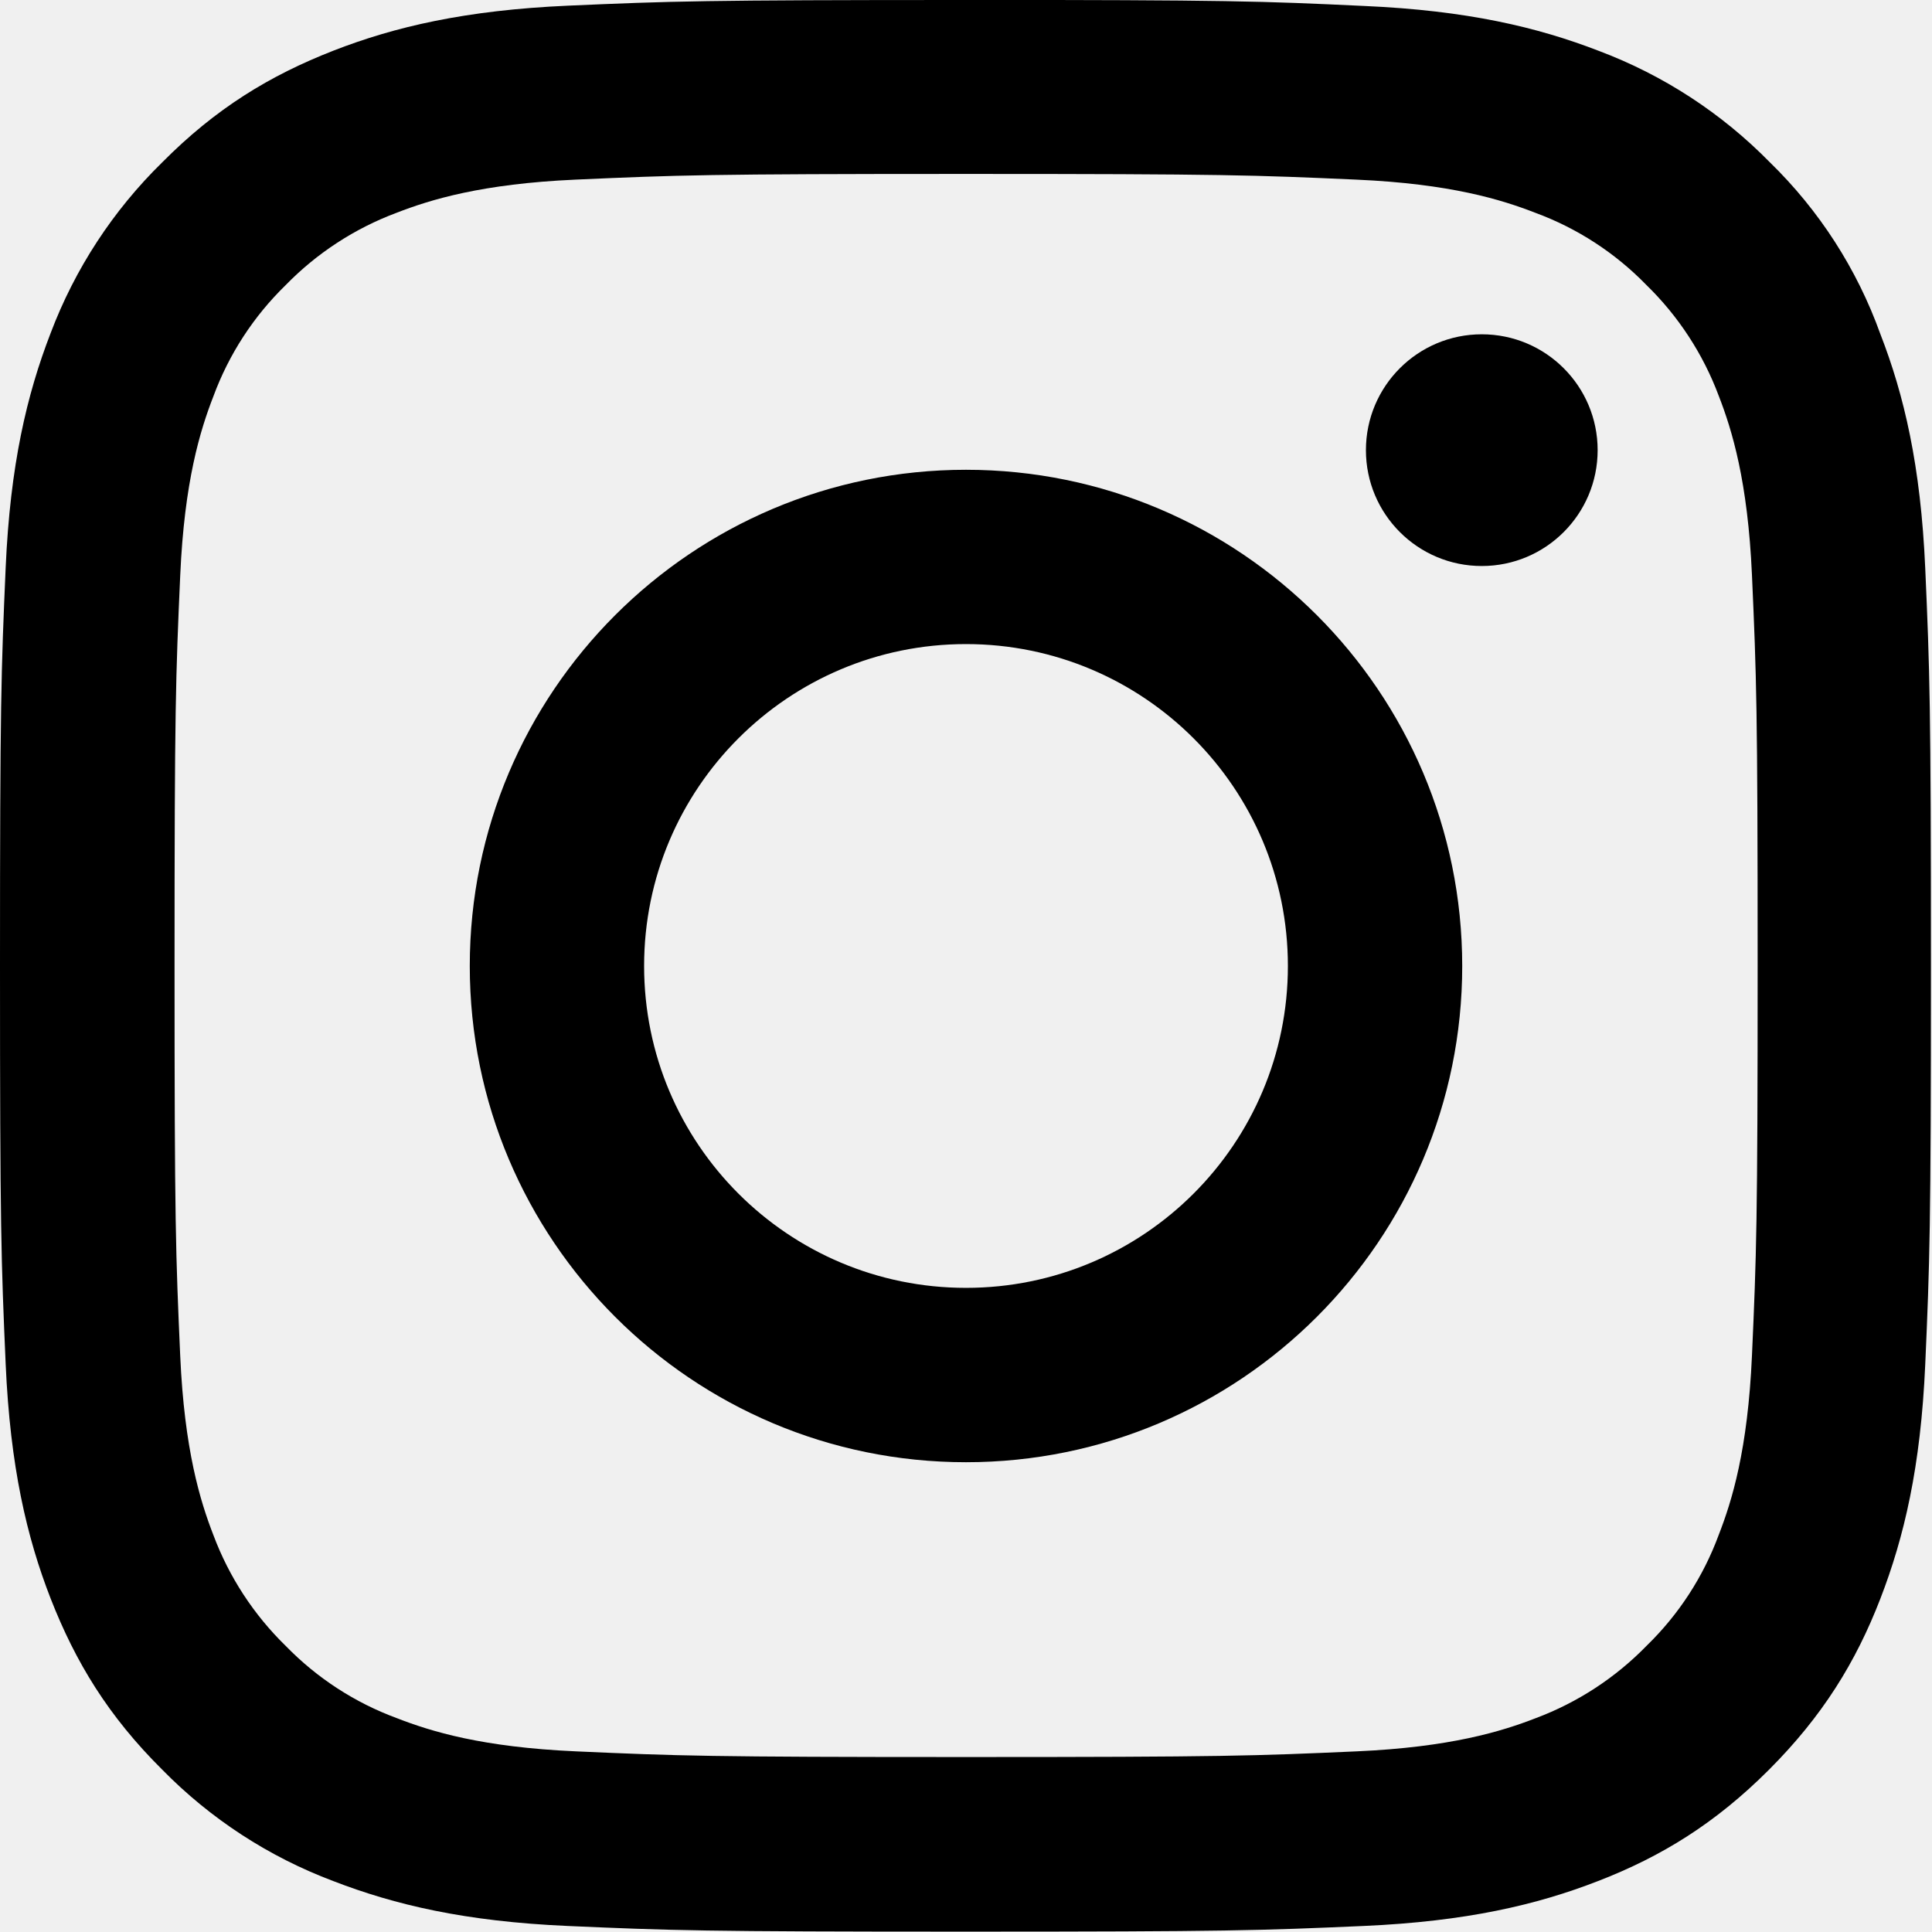
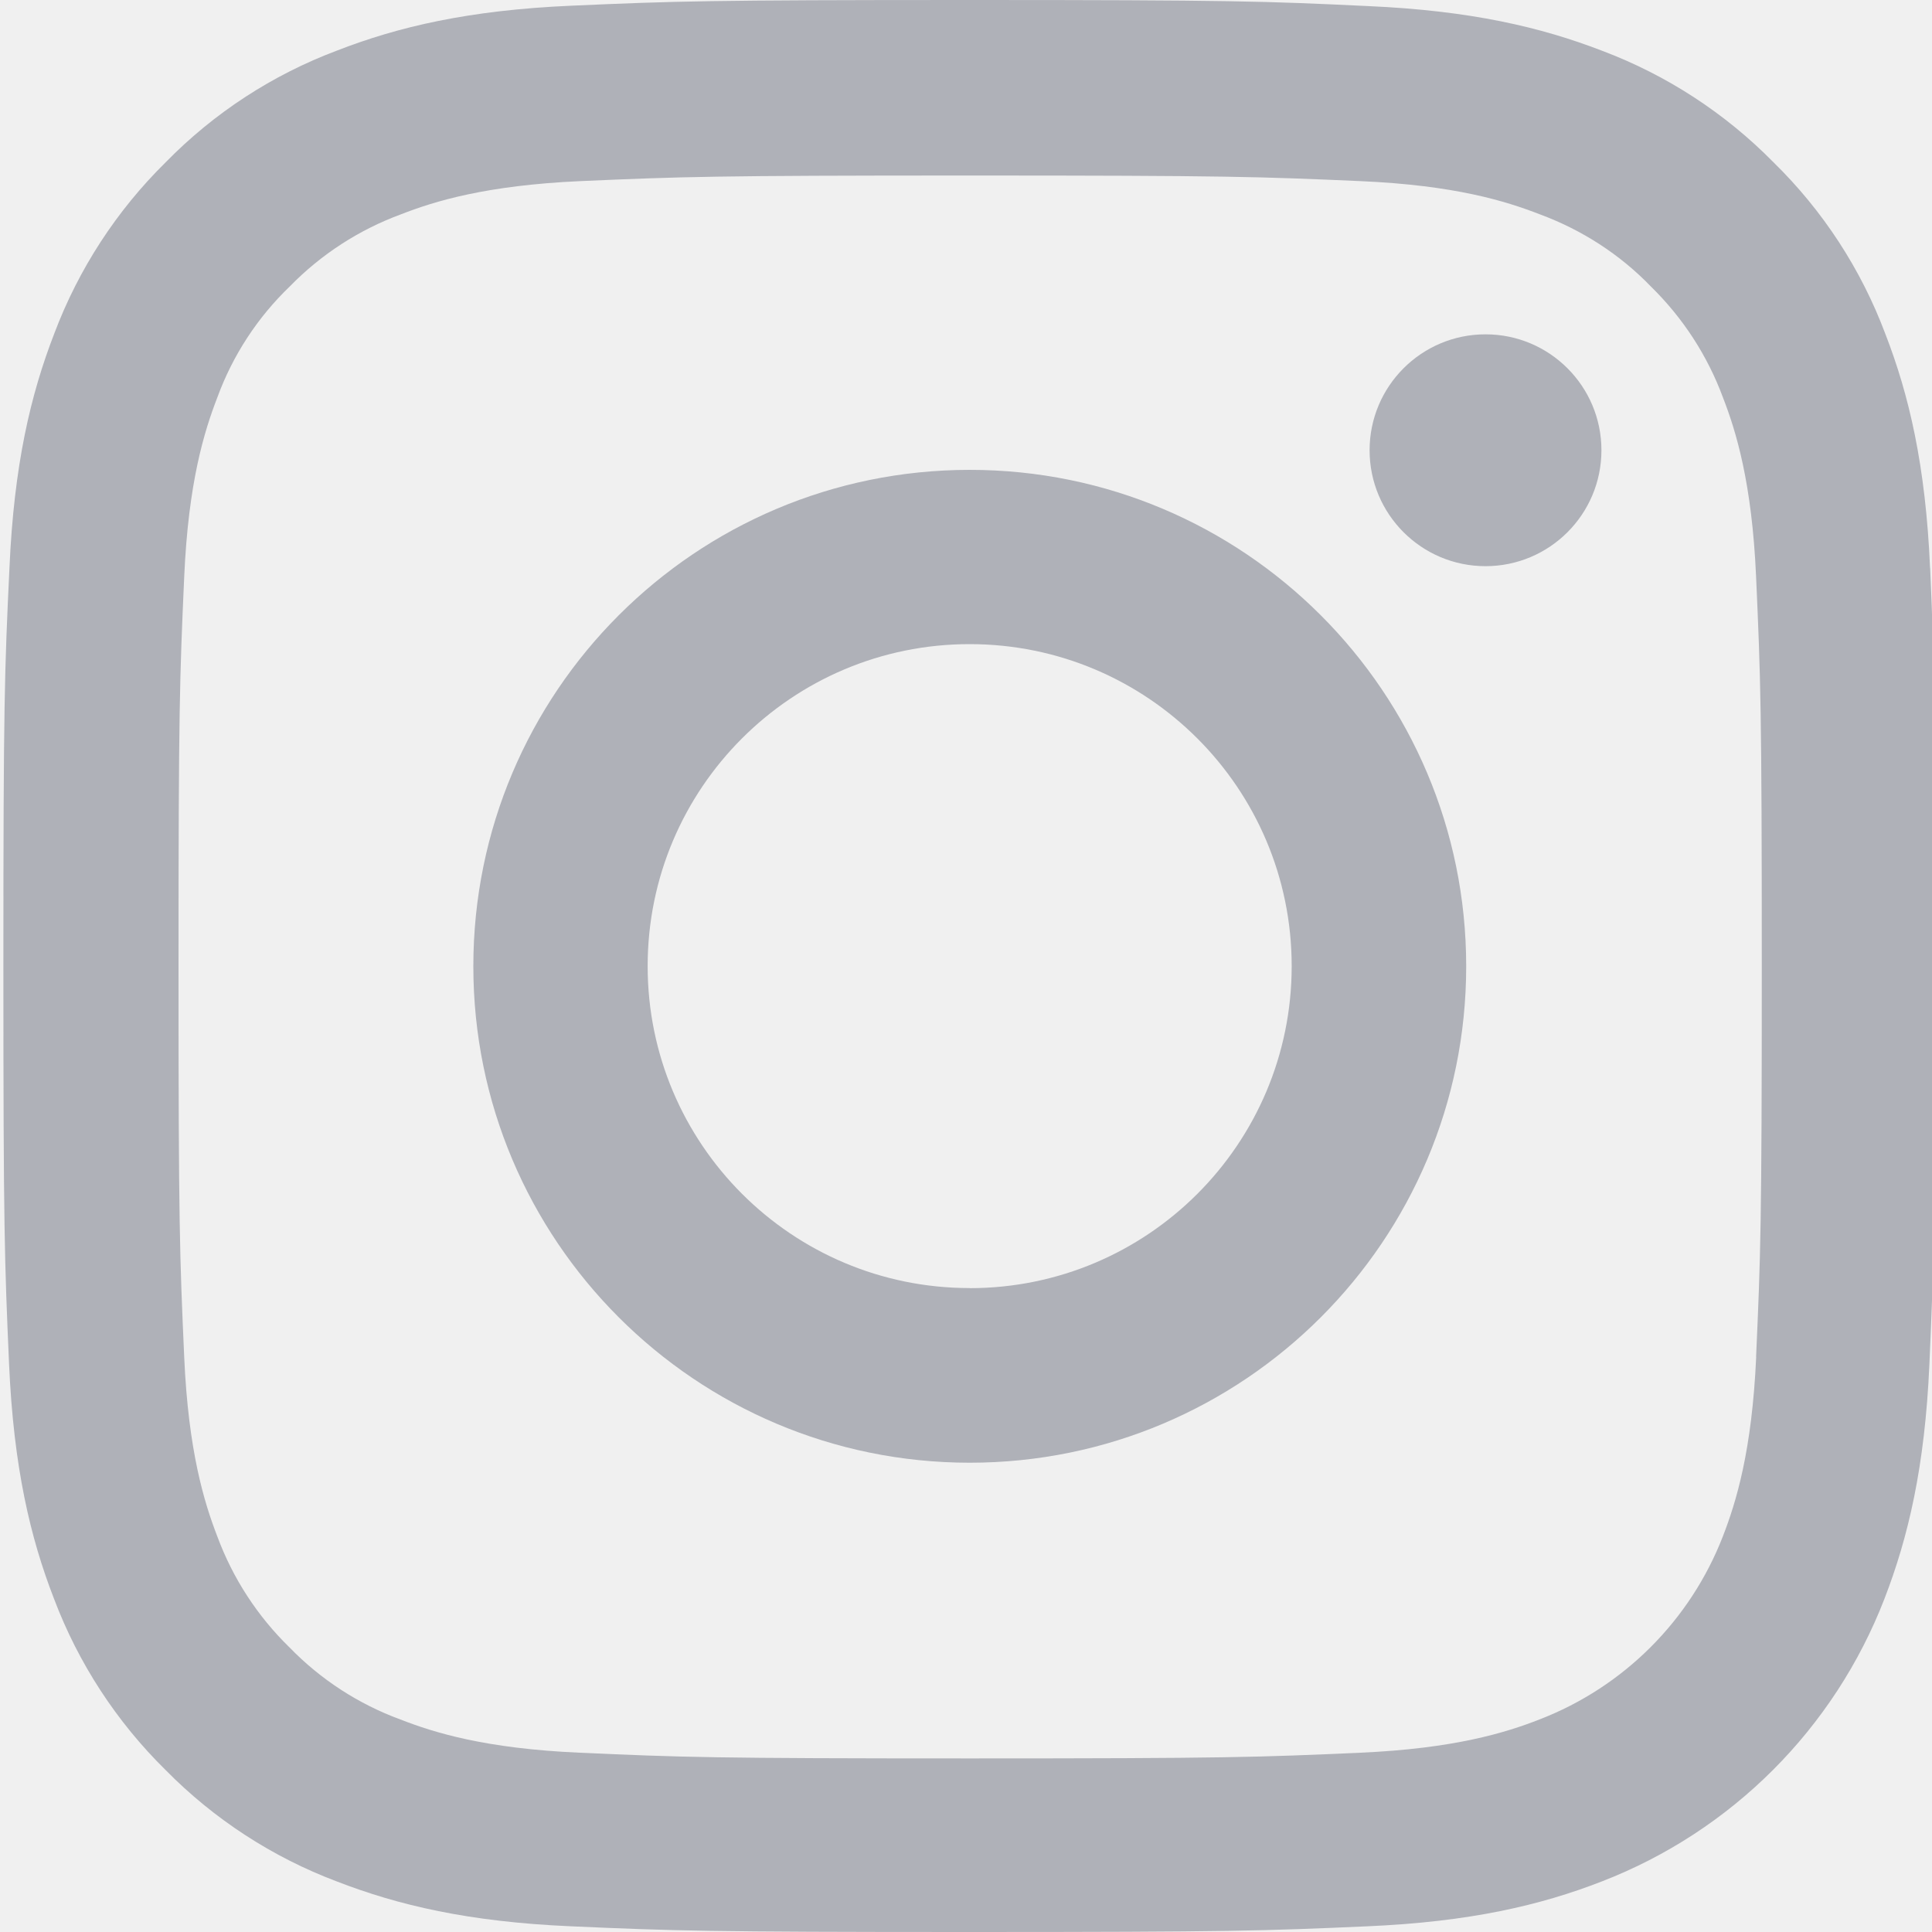
- <svg xmlns="http://www.w3.org/2000/svg" width="32" height="32">
-   <path d="M16 2.881c4.275 0 4.781.019 6.462.094 1.563.069 2.406.331 2.969.55a4.952 4.952 0 0 1 1.837 1.194 5.015 5.015 0 0 1 1.2 1.838c.219.563.481 1.412.55 2.969.075 1.688.094 2.194.094 6.463s-.019 4.781-.094 6.463c-.069 1.563-.331 2.406-.55 2.969a4.94 4.94 0 0 1-1.194 1.837 5.02 5.02 0 0 1-1.837 1.2c-.563.219-1.413.481-2.969.55-1.688.075-2.194.094-6.463.094s-4.781-.019-6.463-.094c-1.563-.069-2.406-.331-2.969-.55a4.952 4.952 0 0 1-1.838-1.194 5.02 5.02 0 0 1-1.2-1.837c-.219-.563-.481-1.413-.55-2.969-.075-1.688-.094-2.194-.094-6.463s.019-4.781.094-6.463c.069-1.563.331-2.406.55-2.969a4.964 4.964 0 0 1 1.194-1.838 5.015 5.015 0 0 1 1.838-1.2c.563-.219 1.412-.481 2.969-.55 1.681-.075 2.188-.094 6.463-.094zM16 0c-4.344 0-4.887.019-6.594.094-1.7.075-2.869.35-3.881.744-1.056.412-1.95.956-2.837 1.85a7.833 7.833 0 0 0-1.85 2.831C.444 6.538.169 7.7.094 9.4.019 11.113 0 11.656 0 16s.019 4.887.094 6.594c.075 1.7.35 2.869.744 3.881.413 1.056.956 1.95 1.85 2.837a7.82 7.82 0 0 0 2.831 1.844c1.019.394 2.181.669 3.881.744 1.706.075 2.25.094 6.594.094s4.888-.019 6.594-.094c1.7-.075 2.869-.35 3.881-.744 1.05-.406 1.944-.956 2.831-1.844s1.438-1.781 1.844-2.831c.394-1.019.669-2.181.744-3.881.075-1.706.094-2.25.094-6.594s-.019-4.887-.094-6.594c-.075-1.7-.35-2.869-.744-3.881a7.506 7.506 0 0 0-1.831-2.844A7.82 7.82 0 0 0 26.482.843C25.463.449 24.301.174 22.601.099c-1.712-.081-2.256-.1-6.6-.1z" />
-   <path d="M16 7.781c-4.537 0-8.219 3.681-8.219 8.219s3.681 8.219 8.219 8.219 8.219-3.681 8.219-8.219A8.221 8.221 0 0 0 16 7.781zm0 13.55a5.331 5.331 0 1 1 0-10.663 5.331 5.331 0 0 1 0 10.663zM26.462 7.456a1.919 1.919 0 1 1-3.838 0 1.919 1.919 0 0 1 3.838 0z" />
+ <svg xmlns="http://www.w3.org/2000/svg" width="20" height="20" fill="none">
+   <g clip-path="url(#a)" fill="#AFB1B8">
+     <path d="M19.98 5.88c-.046-1.063-.218-1.793-.464-2.426a4.88 4.88 0 0 0-1.157-1.774 4.922 4.922 0 0 0-1.77-1.153C15.952.281 15.226.11 14.163.063 13.093.012 12.753 0 10.037 0 7.322 0 6.982.012 5.915.059 4.853.105 4.122.277 3.49.523A4.88 4.88 0 0 0 1.715 1.68 4.924 4.924 0 0 0 .563 3.45C.316 4.087.145 4.813.098 5.876c-.051 1.07-.063 1.41-.063 4.126 0 2.715.012 3.055.059 4.122.047 1.063.219 1.793.465 2.426a4.932 4.932 0 0 0 1.156 1.774c.5.508 1.106.902 1.77 1.152.637.247 1.364.419 2.426.465 1.067.047 1.407.059 4.122.059 2.716 0 3.056-.012 4.122-.059 1.063-.046 1.793-.218 2.426-.464a5.116 5.116 0 0 0 2.927-2.927c.246-.637.418-1.364.465-2.426.047-1.067.058-1.407.058-4.122s-.004-3.055-.05-4.122Zm-1.8 8.166c-.044.977-.208 1.504-.344 1.856a3.318 3.318 0 0 1-1.9 1.898c-.35.137-.882.301-1.855.344-1.055.047-1.371.059-4.04.059-2.668 0-2.989-.012-4.04-.059-.977-.043-1.504-.207-1.856-.344a3.077 3.077 0 0 1-1.148-.746 3.11 3.11 0 0 1-.747-1.148c-.136-.352-.3-.883-.343-1.856-.047-1.055-.059-1.372-.059-4.04 0-2.669.012-2.99.059-4.04.043-.977.207-1.504.343-1.856A3.04 3.04 0 0 1 3 2.965a3.105 3.105 0 0 1 1.15-.746c.35-.137.882-.3 1.855-.344 1.055-.046 1.372-.058 4.04-.058 2.672 0 2.989.012 4.04.058.977.043 1.504.207 1.856.344.433.16.828.414 1.148.746.332.325.586.715.747 1.15.136.35.3.882.343 1.855.047 1.055.059 1.371.059 4.04 0 2.668-.012 2.98-.059 4.036Z" />
+     <path d="M10.037 4.864A5.139 5.139 0 0 0 4.9 10.002a5.139 5.139 0 1 0 5.138-5.138Zm0 8.47a3.333 3.333 0 1 1 .001-6.666 3.333 3.333 0 0 1 0 6.667ZM16.578 4.661a1.2 1.2 0 1 1-2.4 0 1.2 1.2 0 0 1 2.4 0Z" />
+   </g>
+   <defs>
+     <clipPath id="a">
+       <path fill="#fff" d="M0 0h20v20H0z" />
+     </clipPath>
+   </defs>
</svg>
